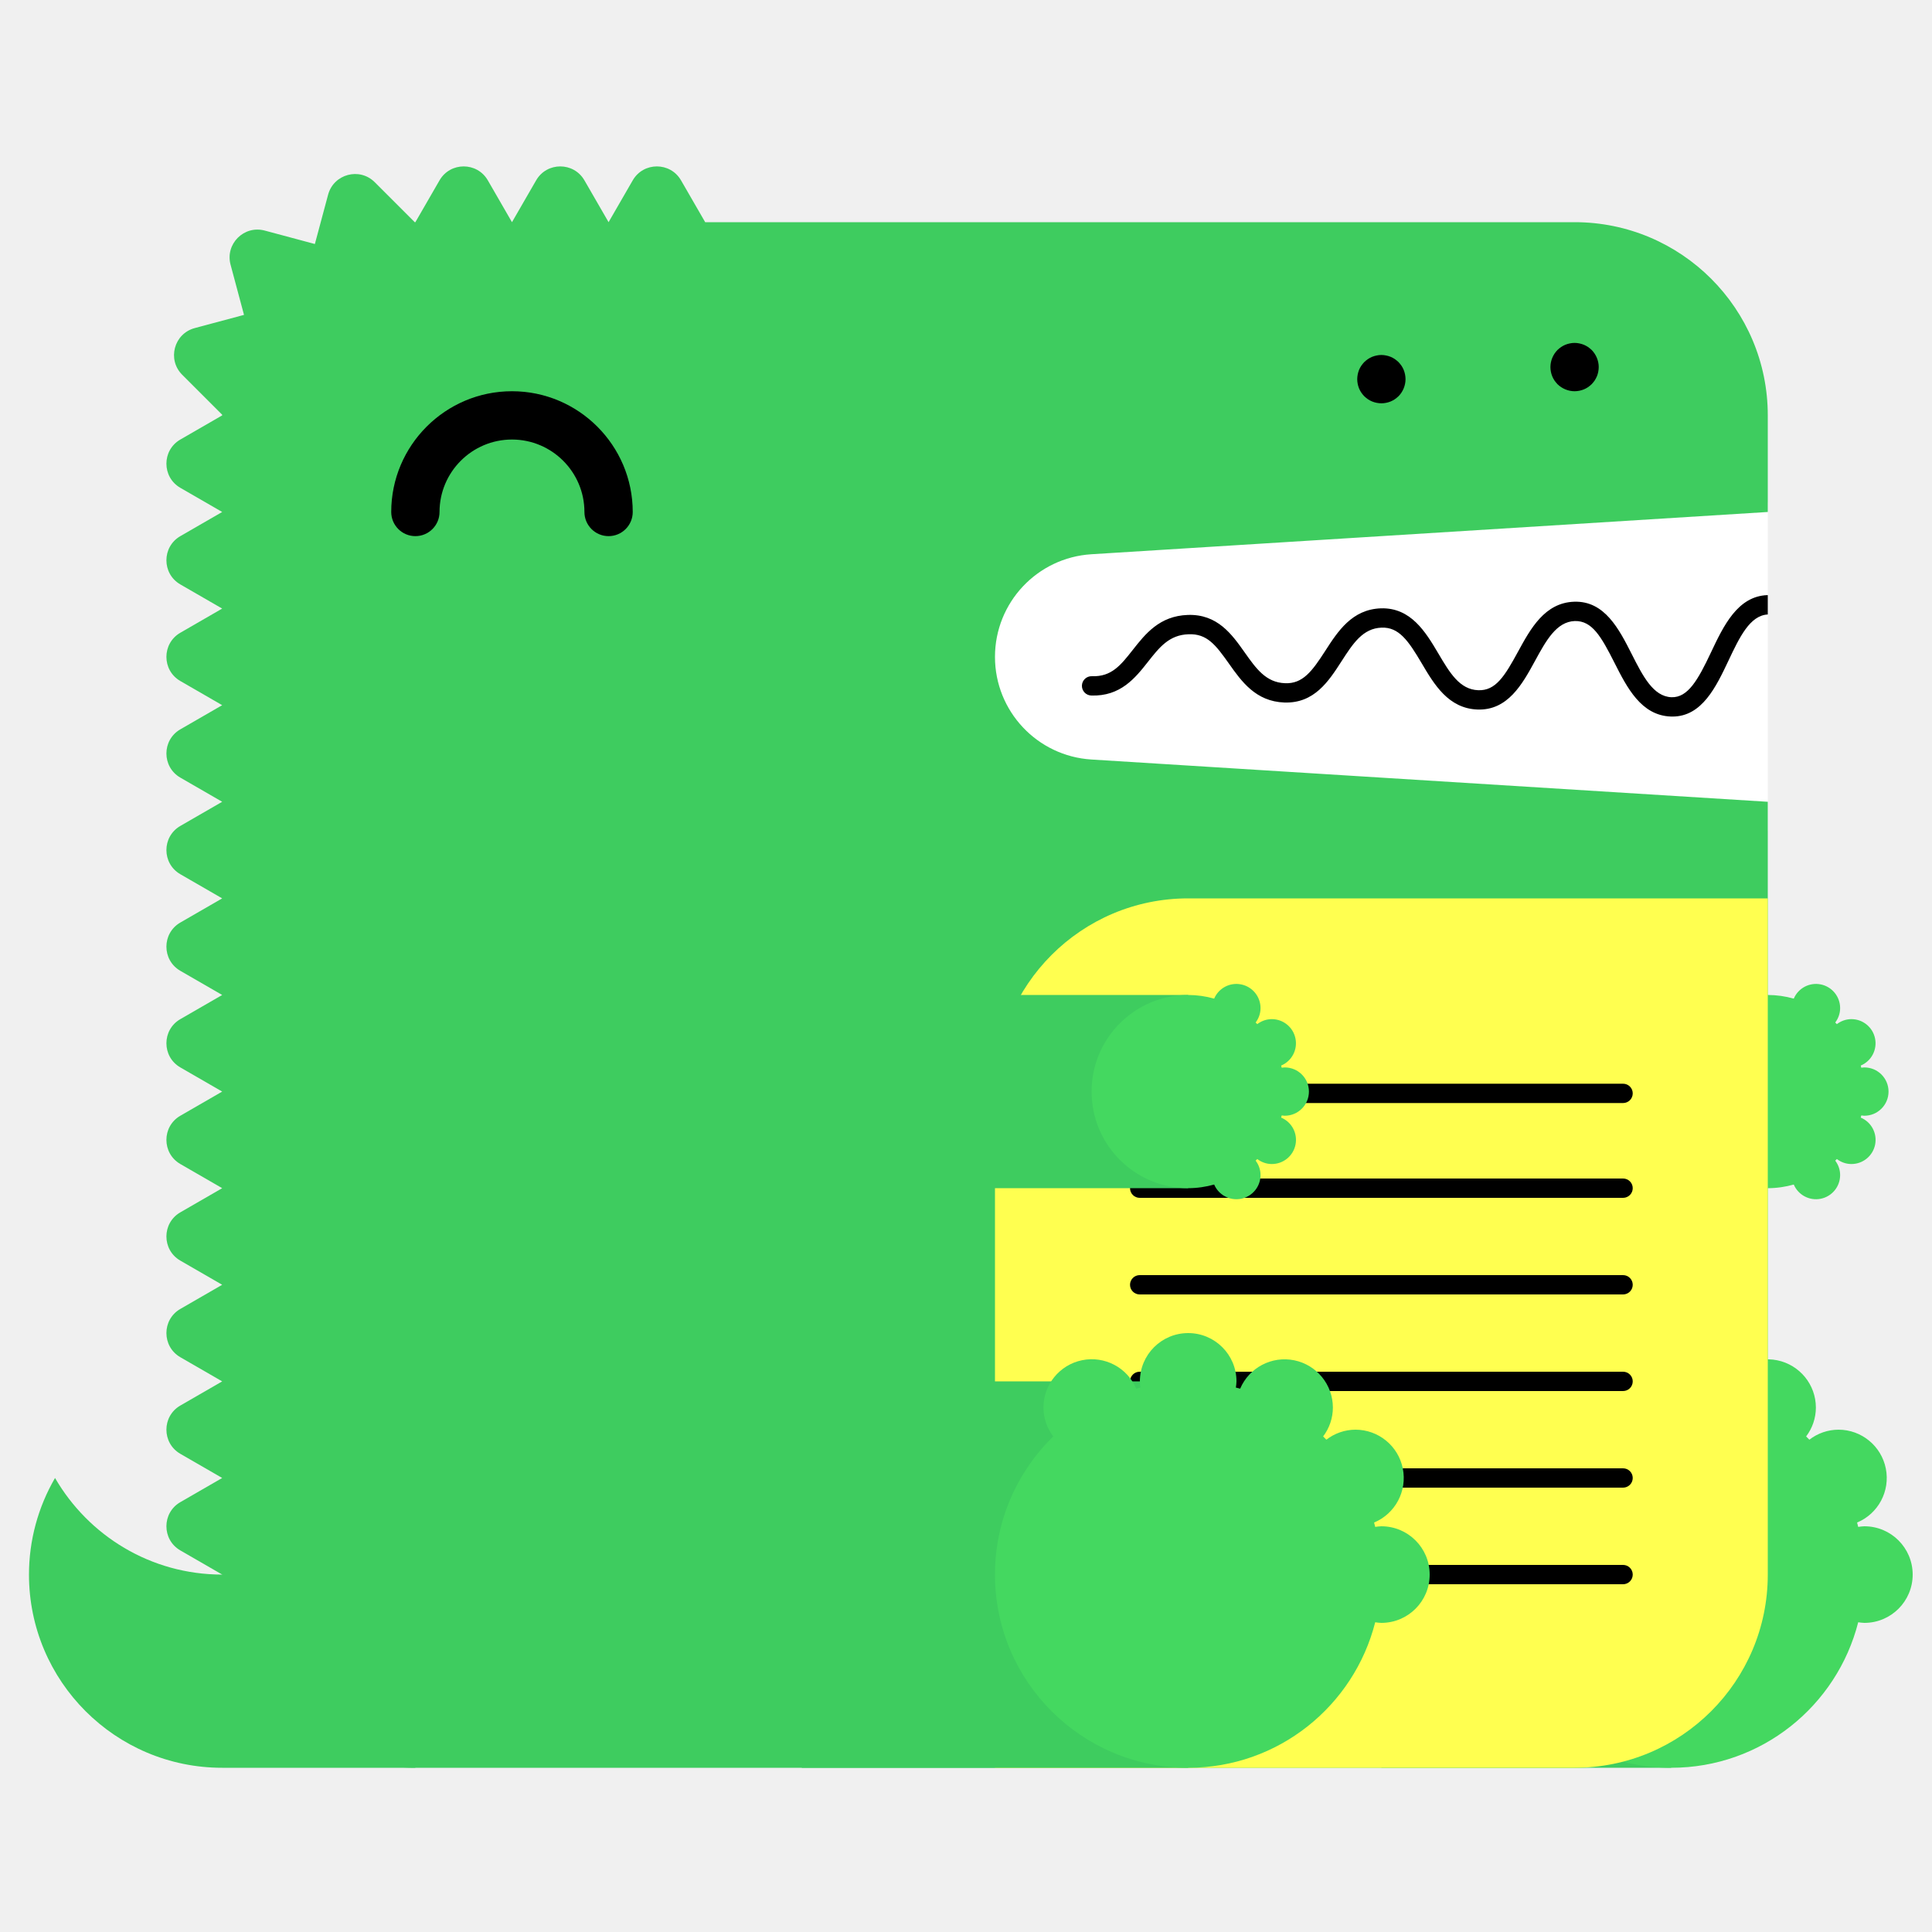
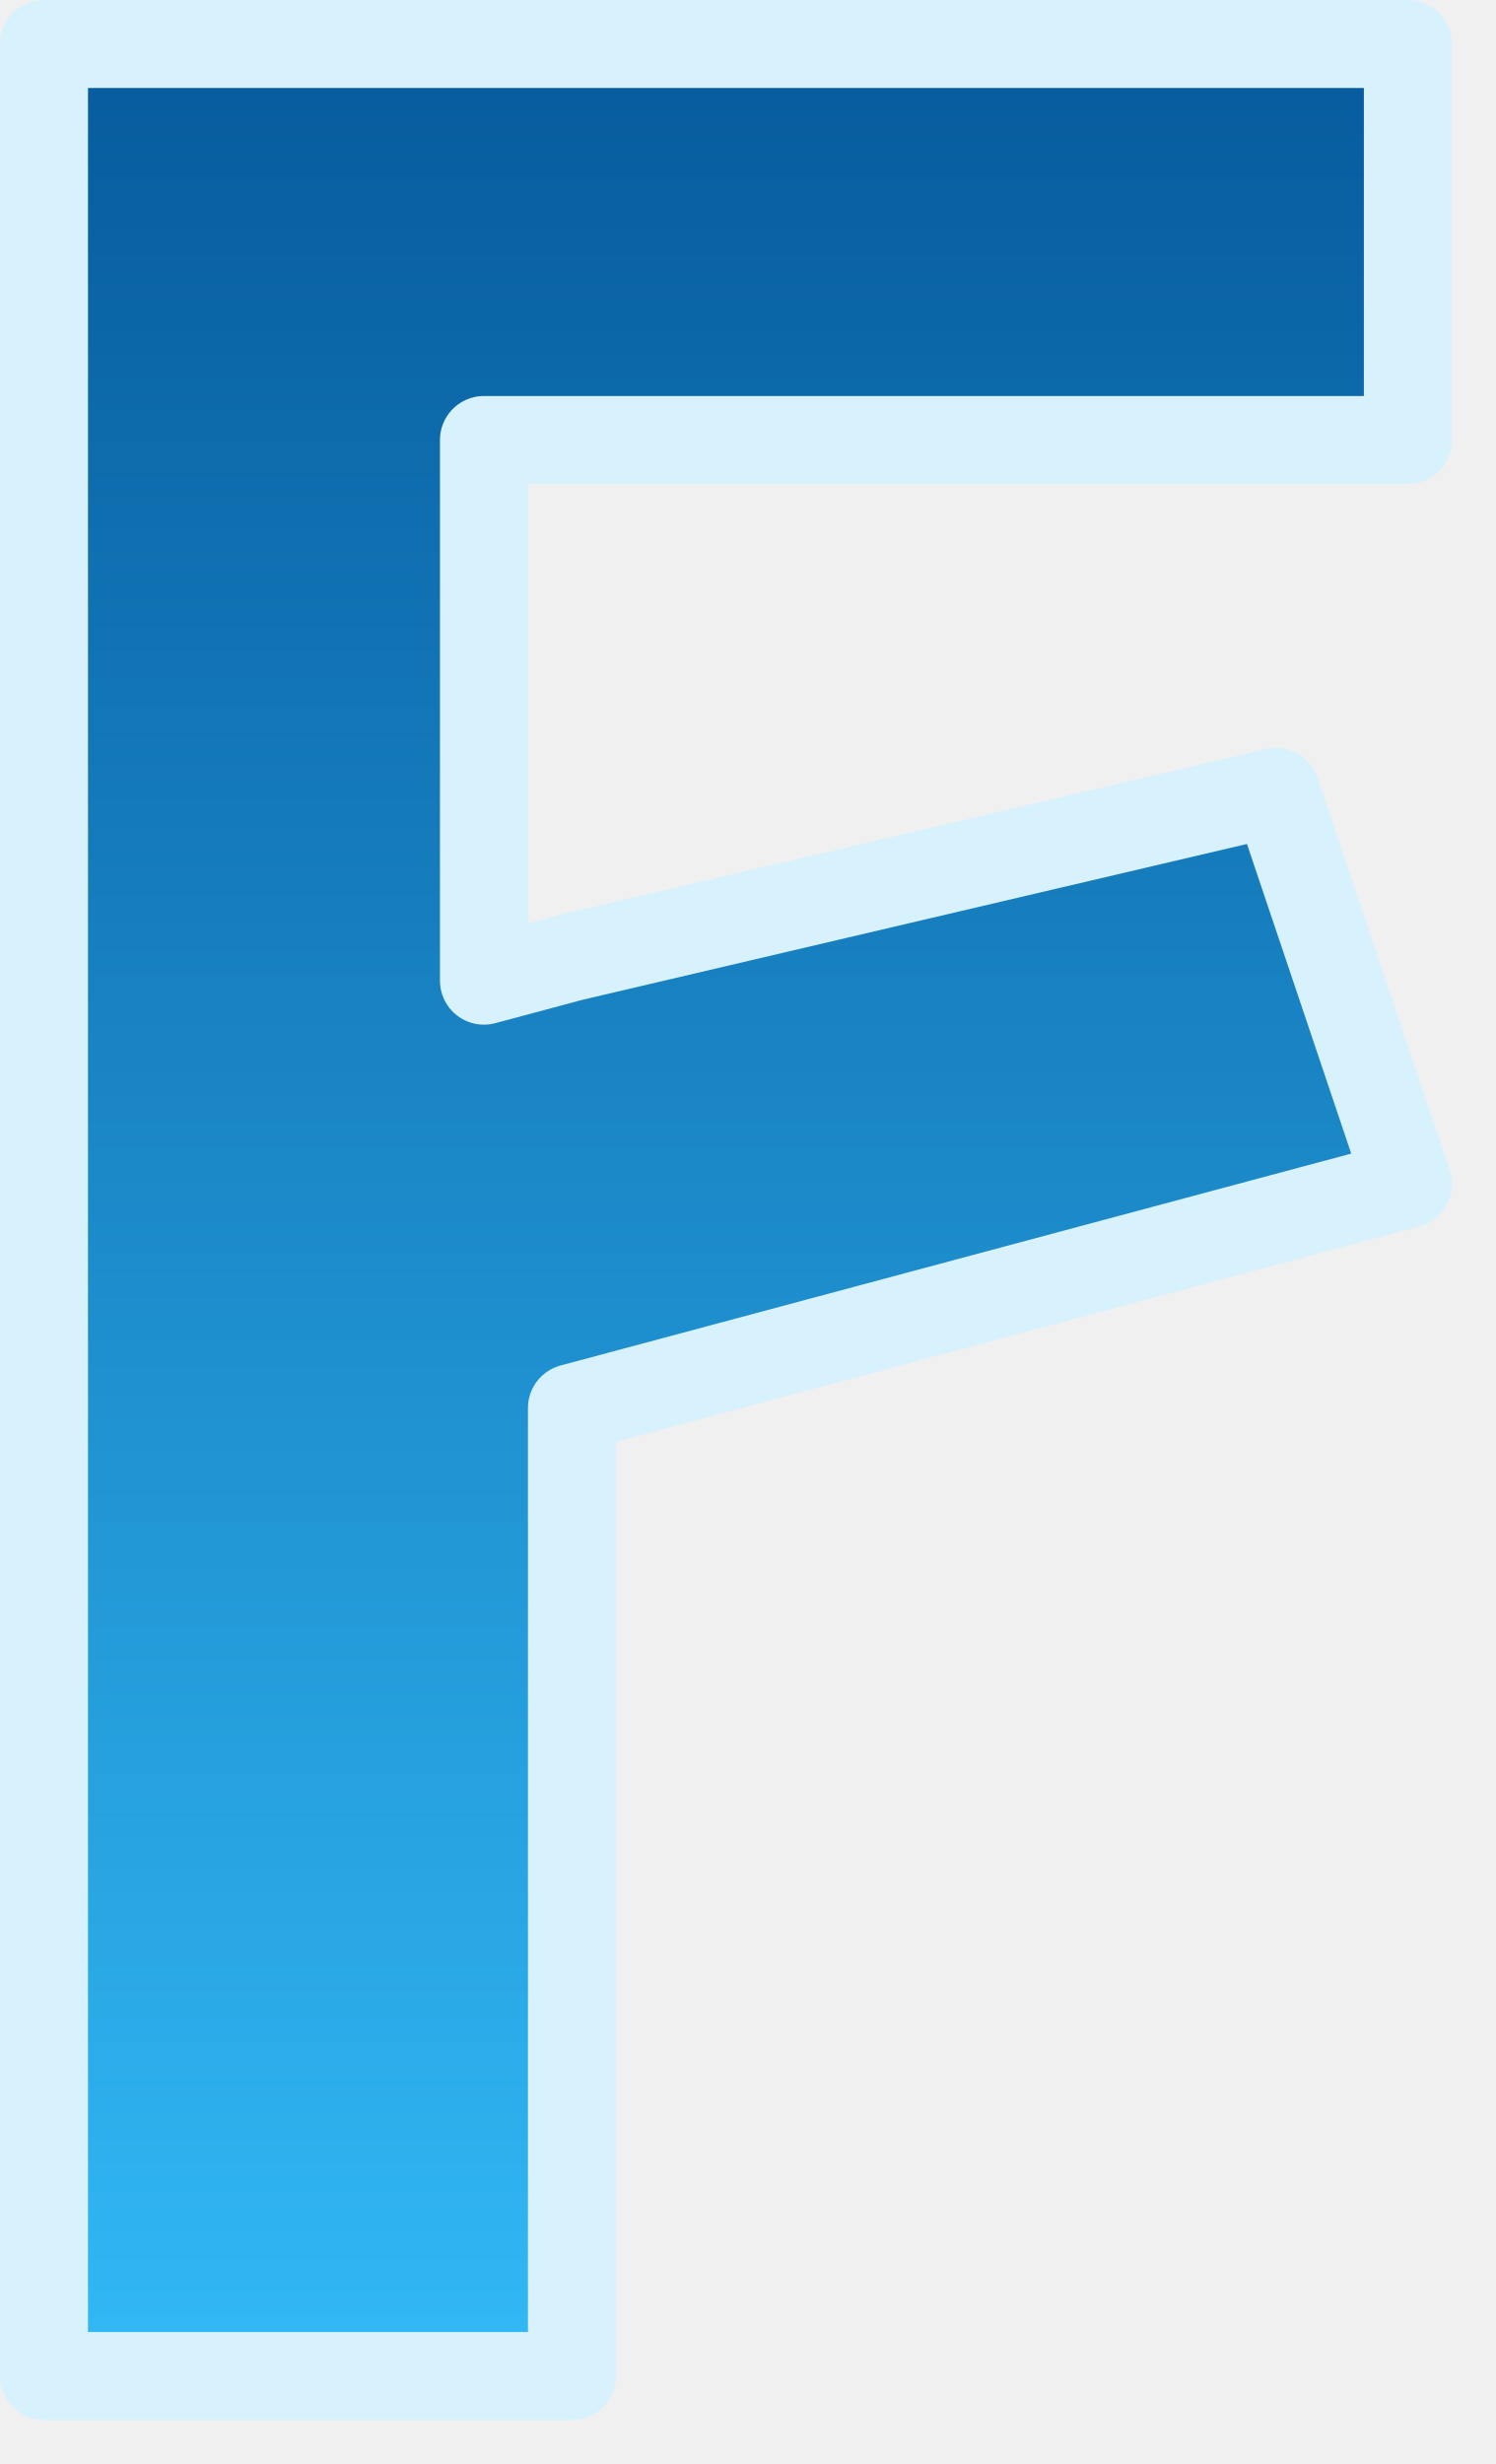
- <svg xmlns="http://www.w3.org/2000/svg" width="200" height="200" viewBox="0 0 200 200">
-   <g fill="none" fill-rule="evenodd">
-     <path fill="#FFF" d="M99 52h84v34H99z" />
-     <path d="M23 163c-7.398 0-13.843-4.027-17.303-10A19.886 19.886 0 0 0 3 163c0 11.046 8.954 20 20 20h20v-20H23z" fill="#3ECC5F" />
-     <path d="M112.98 57.376L183 53V43c0-11.046-8.954-20-20-20H73l-2.5-4.33c-1.112-1.925-3.889-1.925-5 0L63 23l-2.5-4.33c-1.111-1.925-3.889-1.925-5 0L53 23l-2.5-4.33c-1.111-1.925-3.889-1.925-5 0L43 23c-.022 0-.042.003-.065.003l-4.142-4.141c-1.57-1.571-4.252-.853-4.828 1.294l-1.369 5.104-5.192-1.392c-2.148-.575-4.111 1.389-3.535 3.536l1.39 5.193-5.102 1.367c-2.148.576-2.867 3.259-1.296 4.83l4.142 4.142c0 .021-.003.042-.003.064l-4.33 2.5c-1.925 1.111-1.925 3.889 0 5L23 53l-4.33 2.5c-1.925 1.111-1.925 3.889 0 5L23 63l-4.33 2.5c-1.925 1.111-1.925 3.889 0 5L23 73l-4.33 2.5c-1.925 1.111-1.925 3.889 0 5L23 83l-4.33 2.5c-1.925 1.111-1.925 3.889 0 5L23 93l-4.33 2.5c-1.925 1.111-1.925 3.889 0 5L23 103l-4.33 2.5c-1.925 1.111-1.925 3.889 0 5L23 113l-4.33 2.5c-1.925 1.111-1.925 3.889 0 5L23 123l-4.33 2.5c-1.925 1.111-1.925 3.889 0 5L23 133l-4.33 2.5c-1.925 1.111-1.925 3.889 0 5L23 143l-4.33 2.5c-1.925 1.111-1.925 3.889 0 5L23 153l-4.33 2.5c-1.925 1.111-1.925 3.889 0 5L23 163c0 11.046 8.954 20 20 20h120c11.046 0 20-8.954 20-20V83l-70.02-4.376A10.645 10.645 0 0 1 103 68c0-5.621 4.37-10.273 9.98-10.624" fill="#3ECC5F" />
-     <path fill="#3ECC5F" d="M143 183h30v-40h-30z" />
-     <path d="M193 158c-.219 0-.428.037-.639.064-.038-.15-.074-.301-.116-.451A5 5 0 0 0 190.32 148a4.96 4.96 0 0 0-3.016 1.036 26.531 26.531 0 0 0-.335-.336 4.955 4.955 0 0 0 1.011-2.987 5 5 0 0 0-9.599-1.959c-.148-.042-.297-.077-.445-.115.027-.211.064-.42.064-.639a5 5 0 0 0-5-5 5 5 0 0 0-5 5c0 .219.037.428.064.639-.148.038-.297.073-.445.115a4.998 4.998 0 0 0-9.599 1.959c0 1.125.384 2.151 1.011 2.987-3.717 3.632-6.031 8.693-6.031 14.3 0 11.046 8.954 20 20 20 9.339 0 17.16-6.41 19.361-15.064.211.027.42.064.639.064a5 5 0 0 0 5-5 5 5 0 0 0-5-5" fill="#44D860" />
-     <path fill="#3ECC5F" d="M153 123h30v-20h-30z" />
-     <path d="M193 115.5a2.5 2.5 0 1 0 0-5c-.109 0-.214.019-.319.032-.02-.075-.037-.15-.058-.225a2.501 2.501 0 0 0-.963-4.807c-.569 0-1.088.197-1.508.518a6.653 6.653 0 0 0-.168-.168c.314-.417.506-.931.506-1.494a2.5 2.5 0 0 0-4.8-.979A9.987 9.987 0 0 0 183 103c-5.522 0-10 4.478-10 10s4.478 10 10 10c.934 0 1.833-.138 2.69-.377a2.5 2.5 0 0 0 4.8-.979c0-.563-.192-1.077-.506-1.494.057-.055.113-.111.168-.168.42.321.939.518 1.508.518a2.5 2.5 0 0 0 .963-4.807c.021-.074.038-.15.058-.225.105.013.21.032.319.032" fill="#44D860" />
-     <path d="M63 55.5a2.5 2.5 0 0 1-2.5-2.5c0-4.136-3.364-7.5-7.5-7.5s-7.5 3.364-7.5 7.5a2.5 2.5 0 1 1-5 0c0-6.893 5.607-12.5 12.5-12.5S65.5 46.107 65.5 53a2.5 2.5 0 0 1-2.5 2.5" fill="#000" />
-     <path d="M103 183h60c11.046 0 20-8.954 20-20V93h-60c-11.046 0-20 8.954-20 20v70z" fill="#FFFF50" />
-     <path d="M168.02 124h-50.04a1 1 0 1 1 0-2h50.04a1 1 0 1 1 0 2m0 20h-50.04a1 1 0 1 1 0-2h50.04a1 1 0 1 1 0 2m0 20h-50.04a1 1 0 1 1 0-2h50.04a1 1 0 1 1 0 2m0-49.814h-50.04a1 1 0 1 1 0-2h50.04a1 1 0 1 1 0 2m0 19.814h-50.04a1 1 0 1 1 0-2h50.04a1 1 0 1 1 0 2m0 20h-50.04a1 1 0 1 1 0-2h50.04a1 1 0 1 1 0 2M183 61.611c-.012 0-.022-.006-.034-.005-3.09.105-4.552 3.196-5.842 5.923-1.346 2.85-2.387 4.703-4.093 4.647-1.889-.068-2.969-2.202-4.113-4.46-1.314-2.594-2.814-5.536-5.963-5.426-3.046.104-4.513 2.794-5.807 5.167-1.377 2.528-2.314 4.065-4.121 3.994-1.927-.07-2.951-1.805-4.136-3.813-1.321-2.236-2.848-4.75-5.936-4.664-2.994.103-4.465 2.385-5.763 4.4-1.373 2.13-2.335 3.428-4.165 3.351-1.973-.07-2.992-1.51-4.171-3.177-1.324-1.873-2.816-3.993-5.895-3.89-2.928.1-4.399 1.97-5.696 3.618-1.232 1.564-2.194 2.802-4.229 2.724a1 1 0 0 0-.072 2c3.017.101 4.545-1.8 5.872-3.487 1.177-1.496 2.193-2.787 4.193-2.855 1.926-.082 2.829 1.115 4.195 3.045 1.297 1.834 2.769 3.914 5.731 4.021 3.103.104 4.596-2.215 5.918-4.267 1.182-1.834 2.202-3.417 4.15-3.484 1.793-.067 2.769 1.35 4.145 3.681 1.297 2.197 2.766 4.686 5.787 4.796 3.125.108 4.634-2.62 5.949-5.035 1.139-2.088 2.214-4.06 4.119-4.126 1.793-.042 2.728 1.595 4.111 4.33 1.292 2.553 2.757 5.445 5.825 5.556l.169.003c3.064 0 4.518-3.075 5.805-5.794 1.139-2.41 2.217-4.68 4.067-4.773v-2z" fill="#000" />
-     <path fill="#3ECC5F" d="M83 183h40v-40H83z" />
-     <path d="M143 158c-.219 0-.428.037-.639.064-.038-.15-.074-.301-.116-.451A5 5 0 0 0 140.32 148a4.96 4.96 0 0 0-3.016 1.036 26.531 26.531 0 0 0-.335-.336 4.955 4.955 0 0 0 1.011-2.987 5 5 0 0 0-9.599-1.959c-.148-.042-.297-.077-.445-.115.027-.211.064-.42.064-.639a5 5 0 0 0-5-5 5 5 0 0 0-5 5c0 .219.037.428.064.639-.148.038-.297.073-.445.115a4.998 4.998 0 0 0-9.599 1.959c0 1.125.384 2.151 1.011 2.987-3.717 3.632-6.031 8.693-6.031 14.3 0 11.046 8.954 20 20 20 9.339 0 17.16-6.41 19.361-15.064.211.027.42.064.639.064a5 5 0 0 0 5-5 5 5 0 0 0-5-5" fill="#44D860" />
-     <path fill="#3ECC5F" d="M83 123h40v-20H83z" />
-     <path d="M133 115.5a2.5 2.5 0 1 0 0-5c-.109 0-.214.019-.319.032-.02-.075-.037-.15-.058-.225a2.501 2.501 0 0 0-.963-4.807c-.569 0-1.088.197-1.508.518a6.653 6.653 0 0 0-.168-.168c.314-.417.506-.931.506-1.494a2.5 2.5 0 0 0-4.8-.979A9.987 9.987 0 0 0 123 103c-5.522 0-10 4.478-10 10s4.478 10 10 10c.934 0 1.833-.138 2.69-.377a2.5 2.5 0 0 0 4.8-.979c0-.563-.192-1.077-.506-1.494.057-.055.113-.111.168-.168.42.321.939.518 1.508.518a2.5 2.5 0 0 0 .963-4.807c.021-.074.038-.15.058-.225.105.013.21.032.319.032" fill="#44D860" />
-     <path d="M143 41.75c-.16 0-.33-.02-.49-.05a2.52 2.52 0 0 1-.47-.14c-.15-.06-.29-.14-.431-.23-.13-.09-.259-.2-.38-.31-.109-.12-.219-.24-.309-.38s-.17-.28-.231-.43a2.619 2.619 0 0 1-.189-.96c0-.16.02-.33.05-.49.03-.16.08-.31.139-.47.061-.15.141-.29.231-.43.09-.13.2-.26.309-.38.121-.11.25-.22.38-.31.141-.09.281-.17.431-.23.149-.06.31-.11.47-.14.32-.07.65-.07.98 0 .159.03.32.08.47.14.149.06.29.14.43.23.13.09.259.2.38.31.11.12.22.25.31.38.09.14.17.28.23.43.06.16.11.31.14.47.029.16.05.33.05.49 0 .66-.271 1.31-.73 1.77-.121.11-.25.22-.38.31-.14.09-.281.17-.43.23a2.565 2.565 0 0 1-.96.19m20-1.25c-.66 0-1.3-.27-1.771-.73a3.802 3.802 0 0 1-.309-.38c-.09-.14-.17-.28-.231-.43a2.619 2.619 0 0 1-.189-.96c0-.66.27-1.3.729-1.77.121-.11.25-.22.38-.31.141-.09.281-.17.431-.23.149-.06.31-.11.47-.14.32-.07.66-.07.98 0 .159.03.32.08.47.14.149.06.29.14.43.23.13.09.259.2.38.31.459.47.73 1.11.73 1.77 0 .16-.021.33-.05.49-.03.16-.08.32-.14.47-.07.15-.14.29-.23.43-.09.13-.2.26-.31.38-.121.11-.25.22-.38.31-.14.09-.281.17-.43.23a2.565 2.565 0 0 1-.96.19" fill="#000" />
-   </g>
+ <svg xmlns="http://www.w3.org/2000/svg" width="17" height="28" viewBox="0 0 17 28" fill="none">
+   <path d="M0.5 0.5V27H6.5V16L16 13.454L14.5 9L6.5 10.876L5.5 11.144V5H16V0.5H0.5Z" fill="url(#paint0_linear_627_1024)" stroke="#D7F1FD" stroke-linejoin="round" />
+   <defs>
+     <linearGradient id="paint0_linear_627_1024" x1="4.75" y1="0.5" x2="4.75" y2="27" gradientUnits="userSpaceOnUse">
+       <stop stop-color="#065B9D" />
+       <stop offset="1" stop-color="#32B9F6" />
+     </linearGradient>
+   </defs>
</svg>
